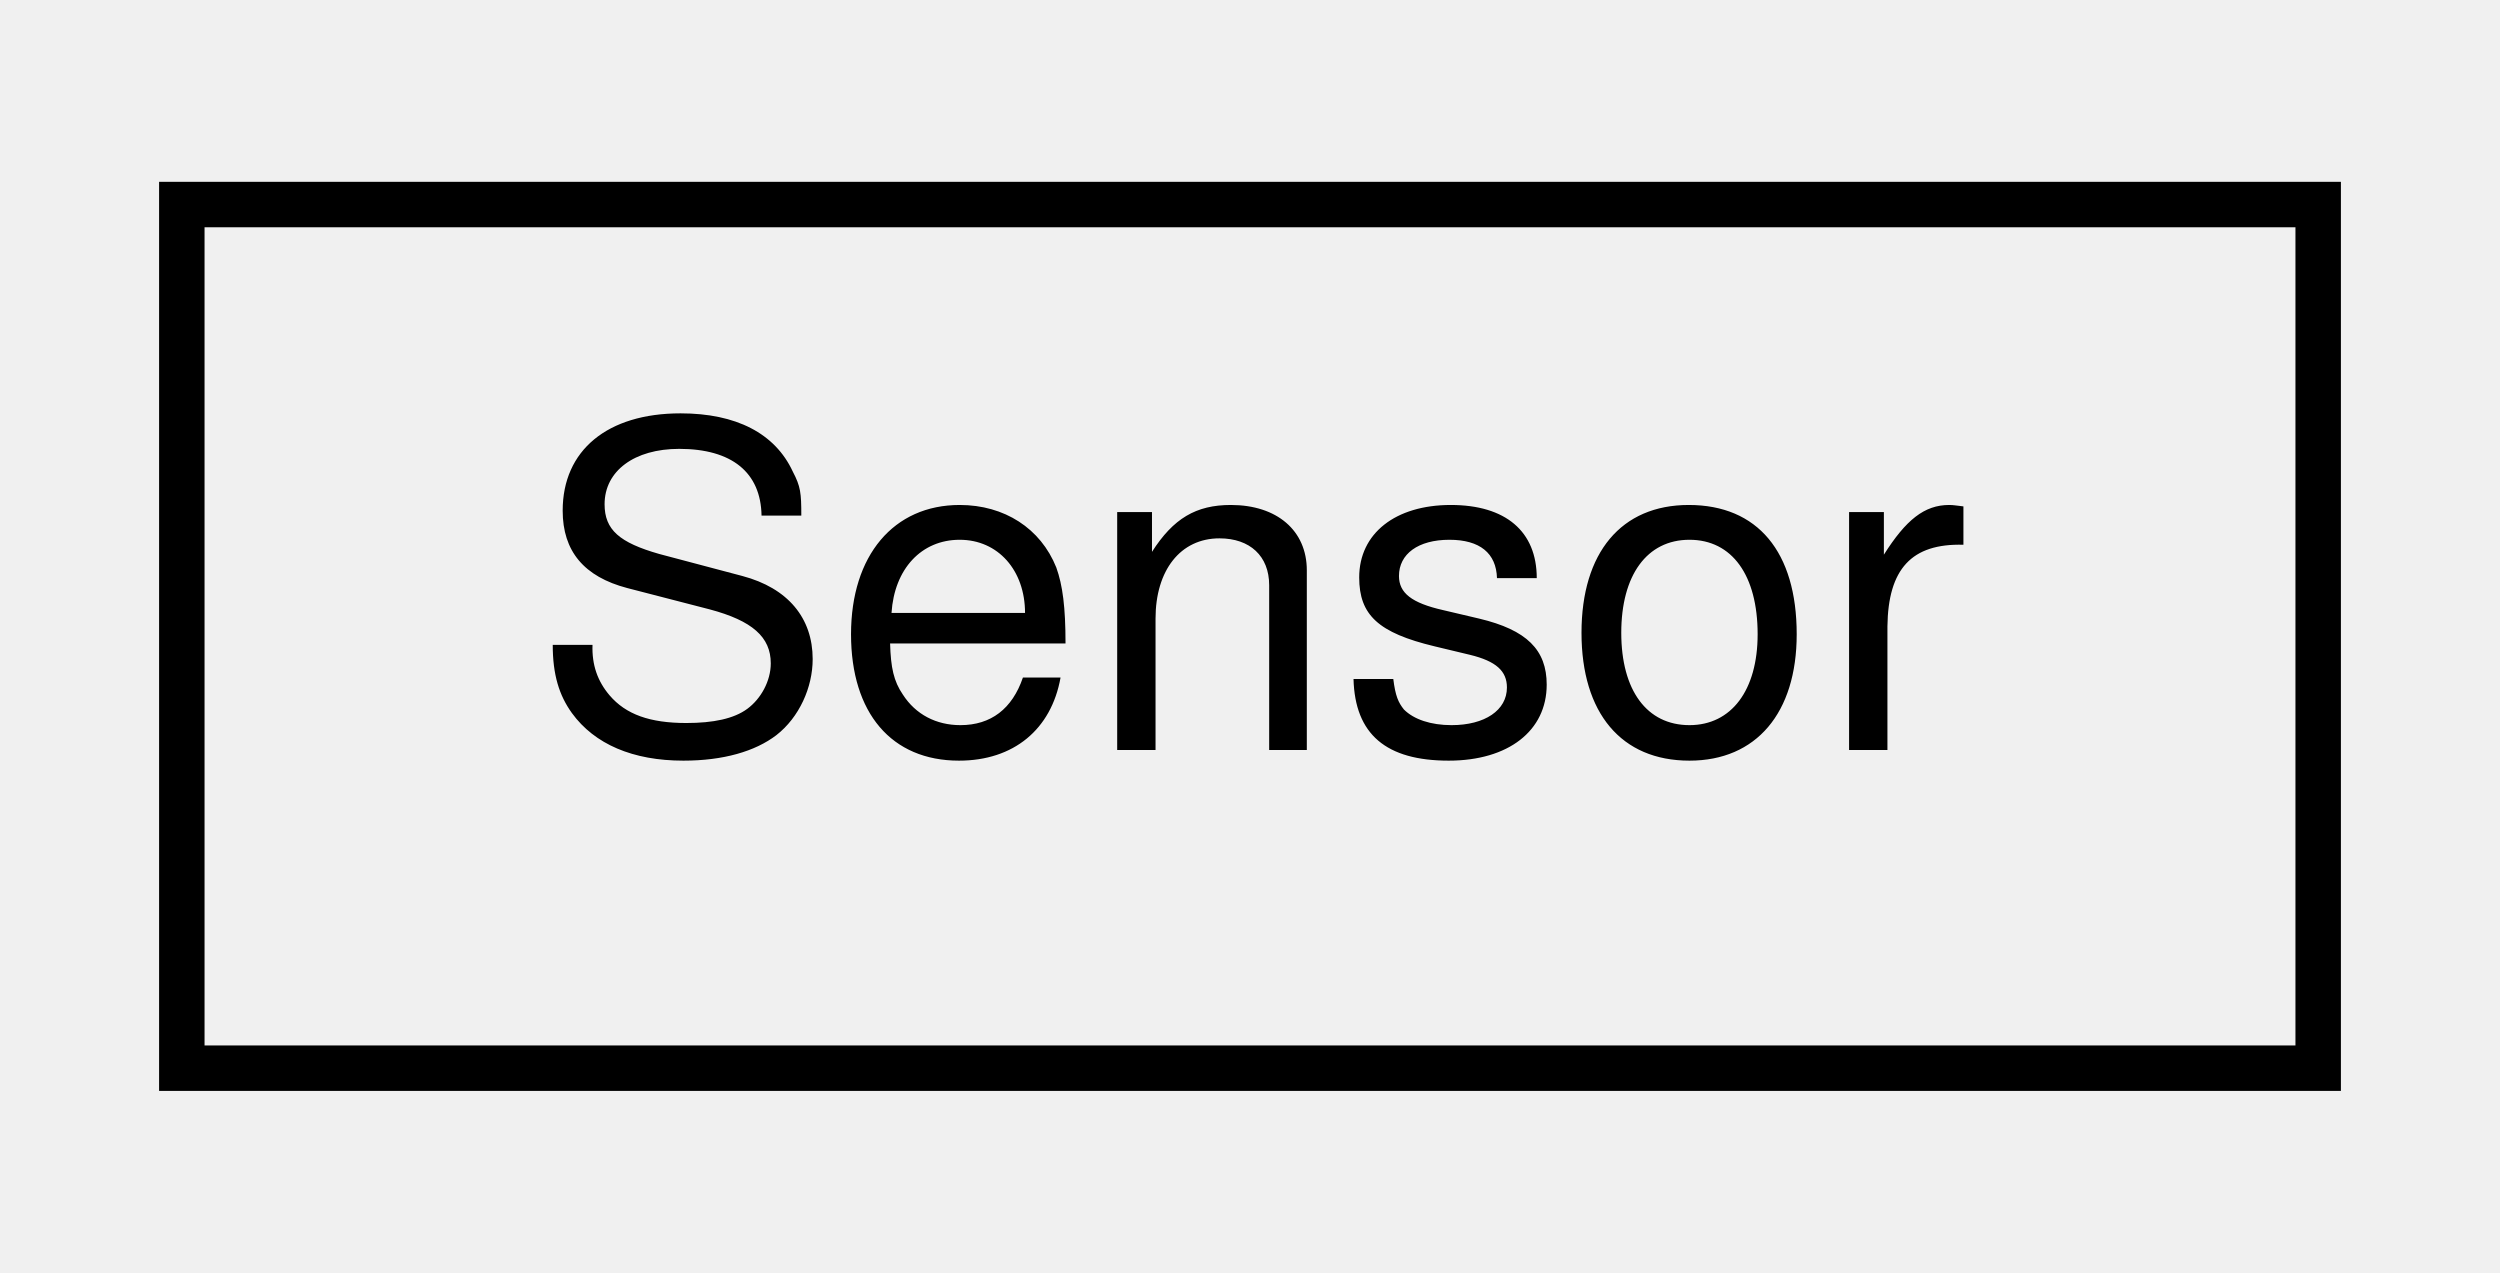
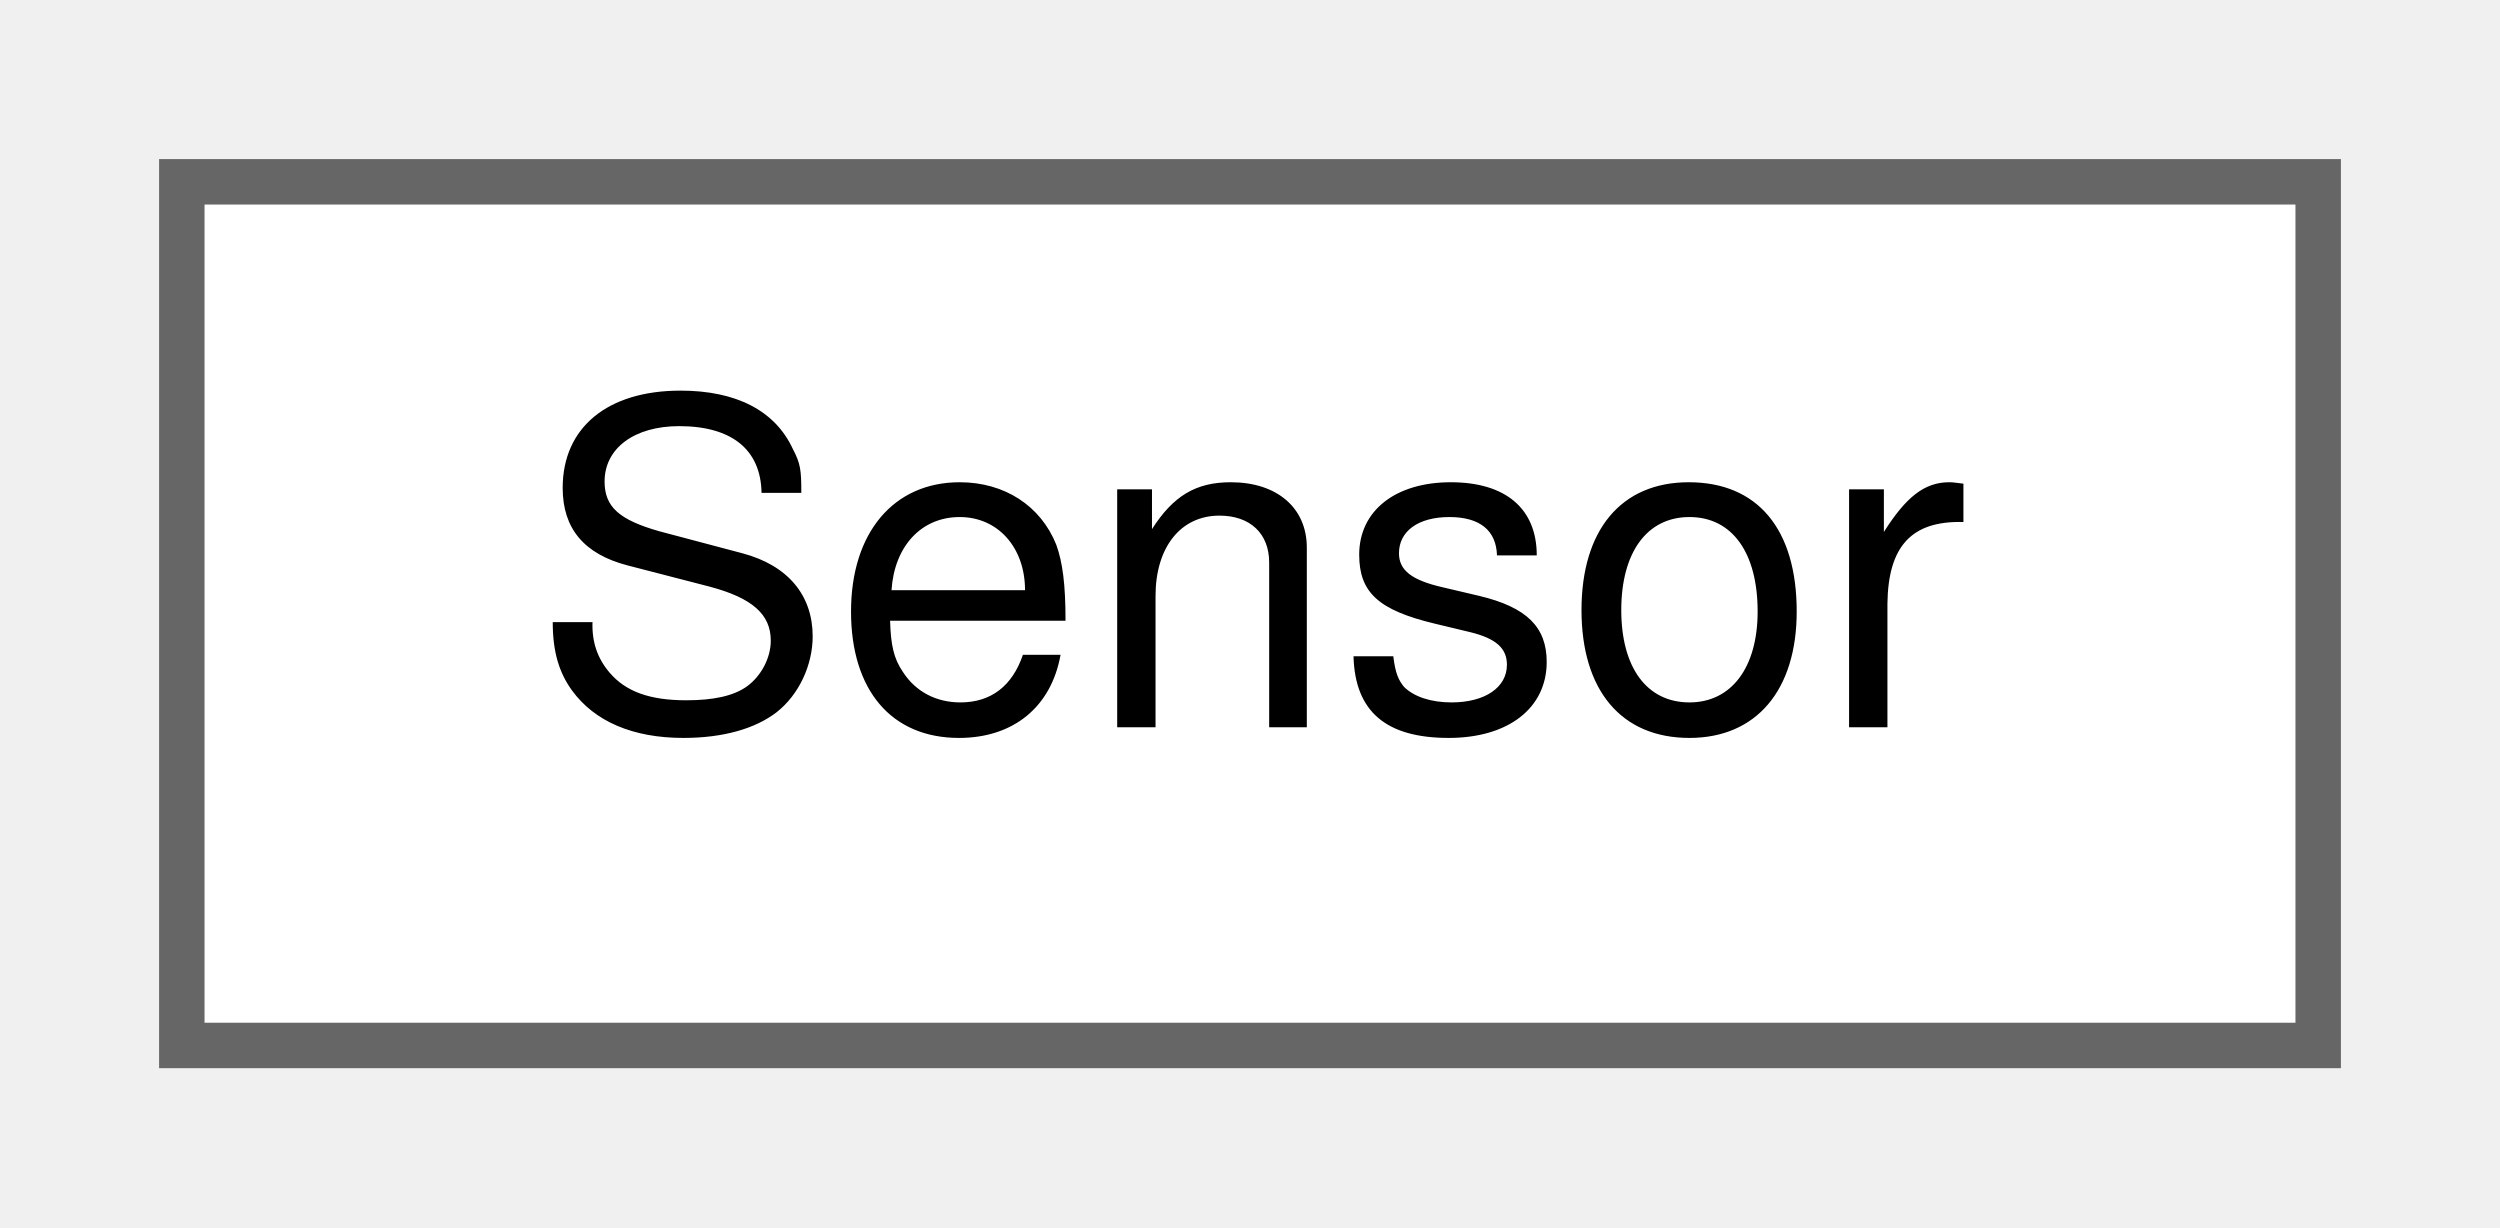
- <svg xmlns="http://www.w3.org/2000/svg" xmlns:xlink="http://www.w3.org/1999/xlink" width="55pt" height="28pt" viewBox="0.00 0.00 55.00 28.00">
-   <g id="graph0" class="graph" transform="scale(1 1) rotate(0) translate(4 24)">
+ <svg xmlns="http://www.w3.org/2000/svg" xmlns:xlink="http://www.w3.org/1999/xlink" width="55pt" height="27pt" viewBox="0.00 0.00 55.00 27.00">
+   <g id="graph0" class="graph" transform="scale(1 1) rotate(0) translate(4 23)">
    <g id="node1" class="node">
      <g id="a_node1">
        <a xlink:href="class_sensor.html" target="_top" xlink:title="Sensor class to handle the sensor readings.">
-           <polygon fill="none" stroke="black" points="0,-0.5 0,-19.5 47,-19.5 47,-0.5 0,-0.5" />
-           <text text-anchor="middle" x="23.5" y="-7.5" font-family="Helvetica,sans-Serif" font-size="10.00">Sensor</text>
+           <polygon fill="white" stroke="#666666" points="47,-19 0,-19 0,0 47,0 47,-19" />
+           <text text-anchor="middle" x="23.5" y="-7" font-family="Helvetica,sans-Serif" font-size="10.00">Sensor</text>
        </a>
      </g>
    </g>
  </g>
</svg>
